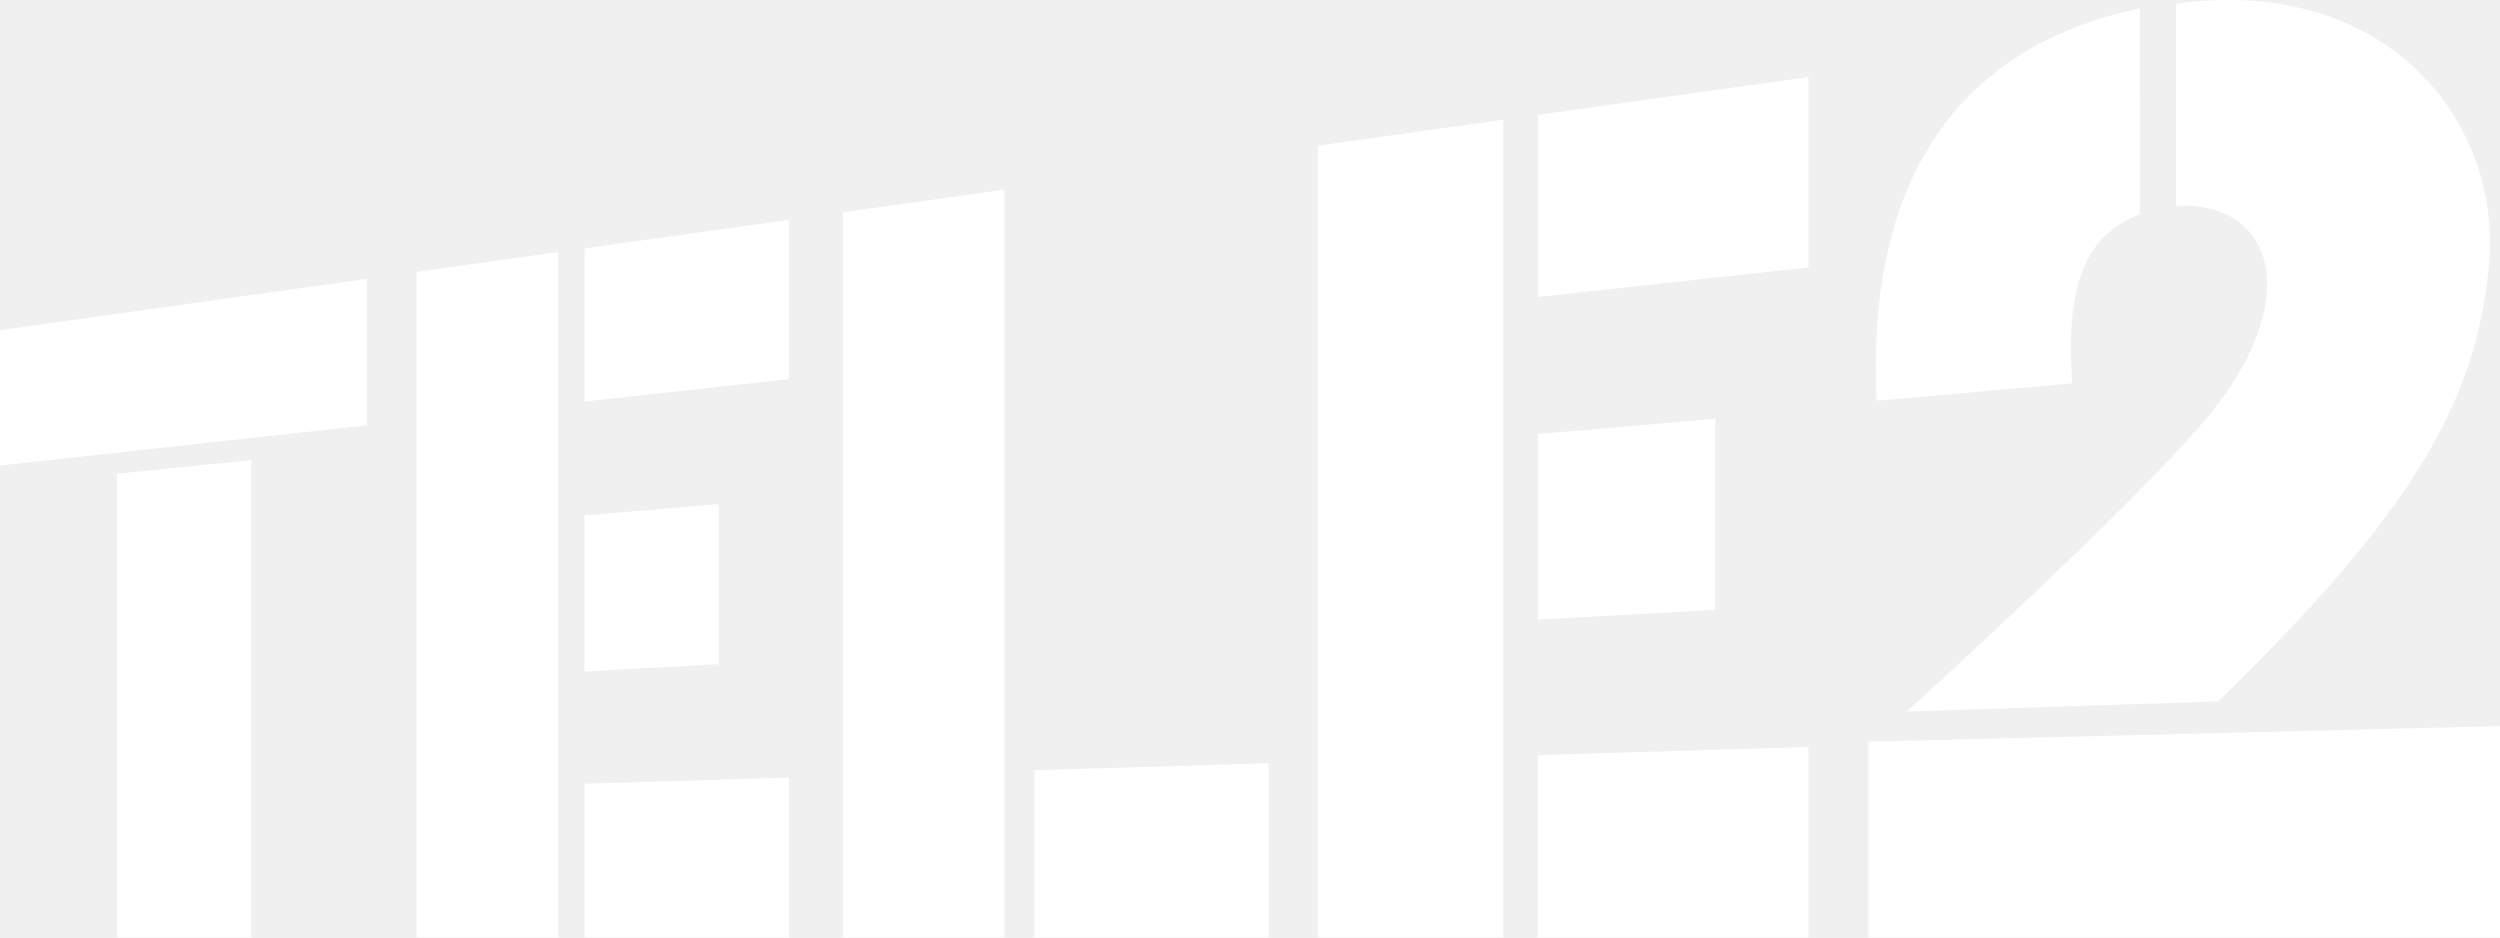
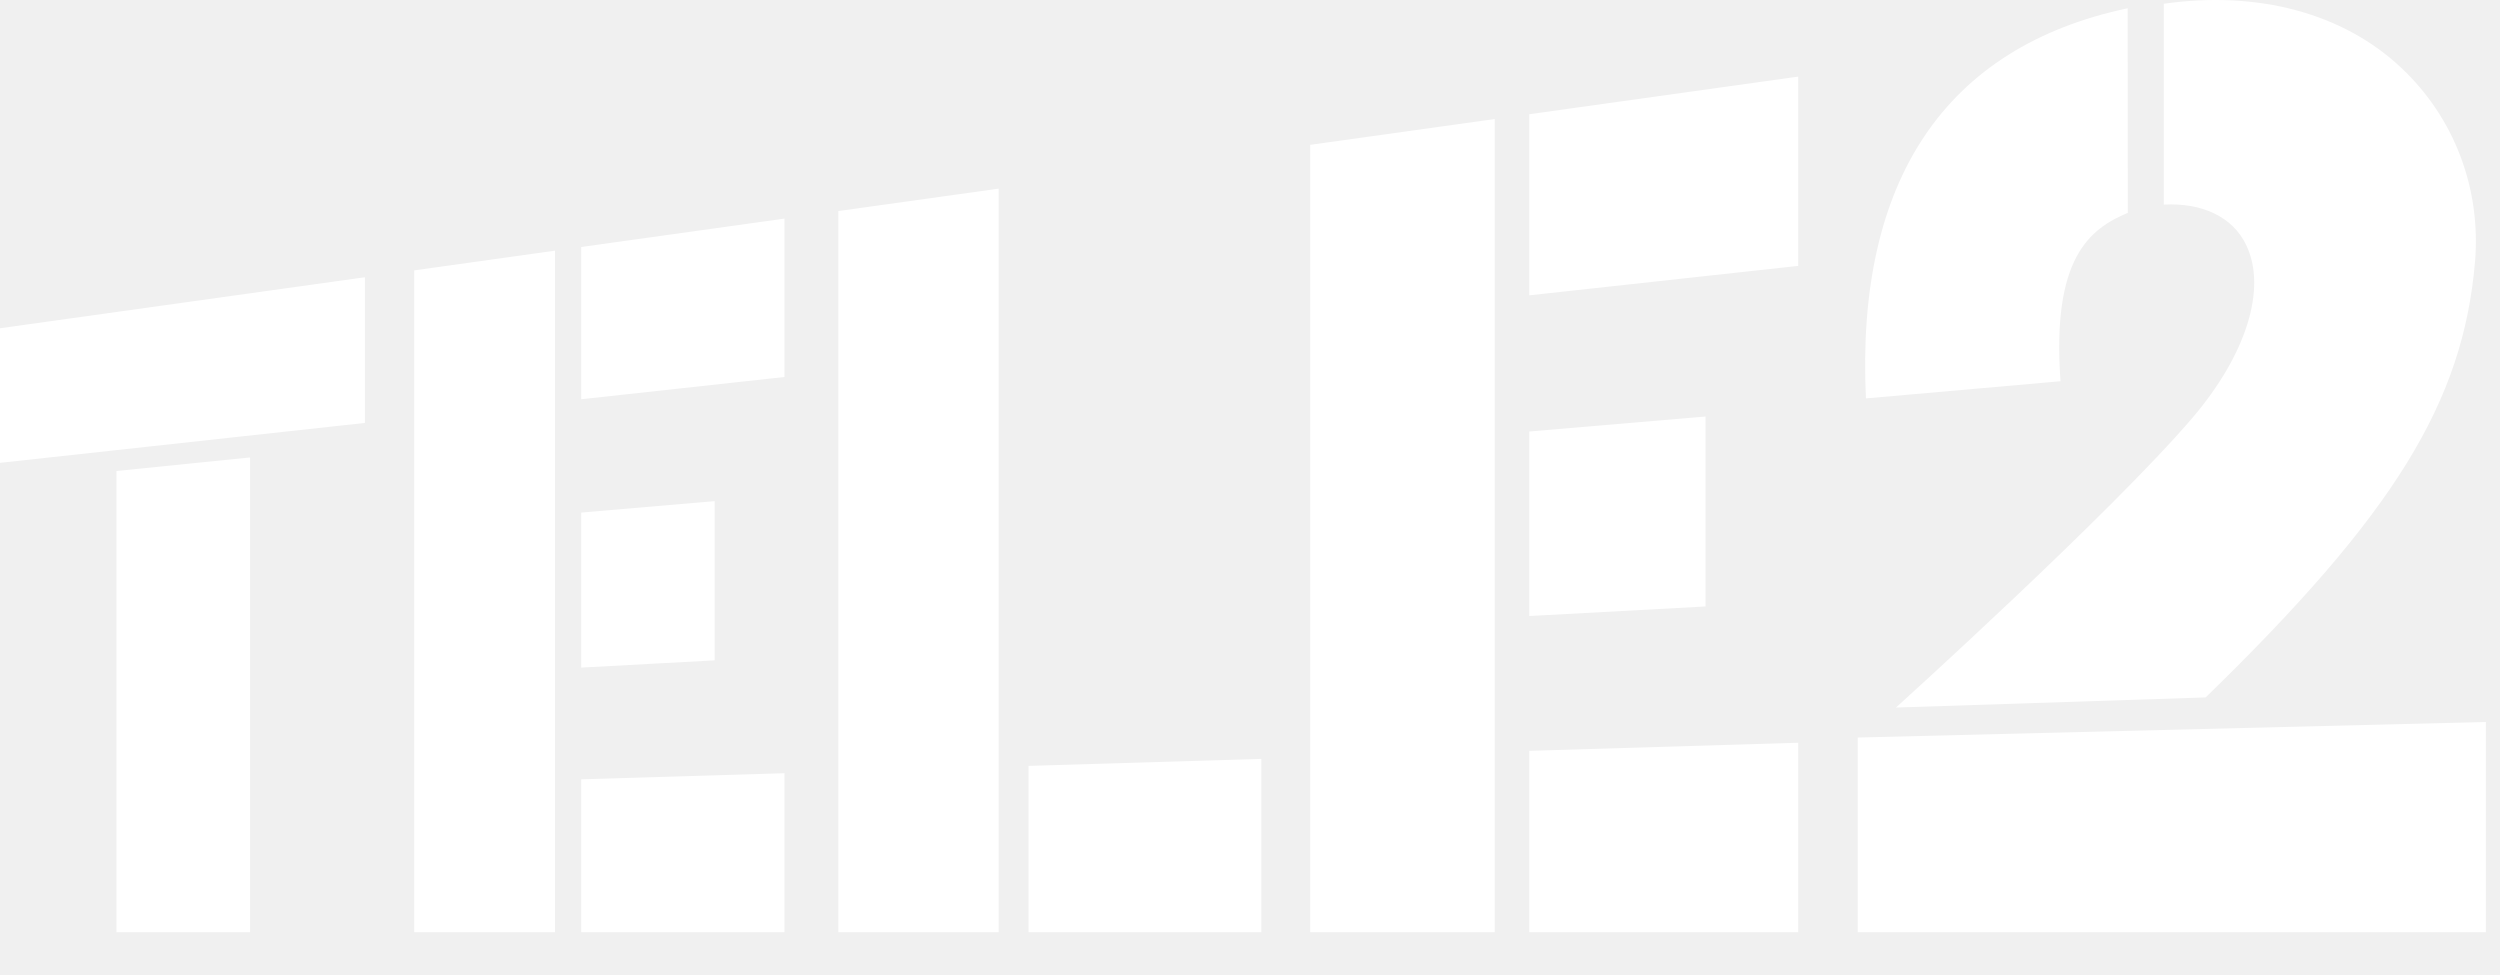
- <svg xmlns="http://www.w3.org/2000/svg" width="48" height="18" viewBox="0 0 48 18" fill="none">
-   <path fill-rule="evenodd" clip-rule="evenodd" d="M41.781 0.073C43.587 -0.186 45.239 0.249 46.364 1.307C47.394 2.276 47.913 3.647 47.789 5.07C47.554 7.76 46.242 9.916 42.589 13.466L36.609 13.662C36.609 13.662 40.774 9.898 42.341 8.06C43.356 6.868 43.786 5.582 43.369 4.725C43.105 4.181 42.512 3.911 41.781 3.951V0.073ZM29.529 2.205V5.702L34.722 5.134V1.479L29.529 2.205ZM25.299 18V2.797L28.863 2.299V18H25.299ZM11.223 4.769V7.709L15.148 7.28V4.221L11.223 4.769ZM7.998 18V5.22L10.716 4.84V18H7.998ZM0 6.339V8.937L7.046 8.166V5.354L0 6.339ZM2.248 9.095V18H4.828V8.833L2.248 9.095ZM11.223 12.891V9.897L13.8 9.677V12.751L11.223 12.891ZM11.223 15.048V18H15.148V14.93L11.223 15.048ZM29.529 11.895V8.333L32.932 8.042V11.71L29.529 11.895ZM29.528 14.498V18H34.721V14.342L29.528 14.498ZM16.187 18V4.075L19.283 3.642V18H16.187ZM19.861 14.789V18H24.356V14.654L19.861 14.789ZM48 18V13.941L35.872 14.241V18H48ZM36.03 7.693C35.83 3.485 37.56 0.906 41.084 0.16L41.086 4.11C40.346 4.42 39.615 4.984 39.787 7.361L36.03 7.693Z" fill="white" />
+ <svg xmlns="http://www.w3.org/2000/svg" width="59" height="23" viewBox="0 0 59 23" fill="none">
+   <path fill-rule="evenodd" clip-rule="evenodd" d="M51.065 0.089C53.273 -0.227 55.292 0.304 56.667 1.598C57.926 2.781 58.56 4.458 58.409 6.197C58.122 9.485 56.518 12.119 52.053 16.459L44.745 16.698C44.745 16.698 49.835 12.098 51.75 9.851C52.99 8.394 53.516 6.822 53.006 5.774C52.684 5.11 51.959 4.78 51.065 4.829V0.089ZM36.09 2.696V6.97L42.438 6.275V1.808L36.09 2.696ZM30.921 22V3.418L35.276 2.809V22H30.921ZM13.717 5.829V9.422L18.514 8.897V5.159L13.717 5.829ZM9.775 22V6.381L13.098 5.916V22H9.775ZM0 7.747V10.923L8.612 9.981V6.543L0 7.747ZM2.748 11.116V22H5.901V10.796L2.748 11.116ZM13.717 15.755V12.097L16.866 11.827V15.584L13.717 15.755ZM13.717 18.392V22H18.514V18.248L13.717 18.392ZM36.09 14.538V10.184L40.251 9.83V14.312L36.09 14.538ZM36.09 17.72V22H42.437V17.529L36.09 17.72ZM19.784 22V4.981L23.568 4.452V22H19.784ZM24.274 18.075V22H29.768V17.91L24.274 18.075ZM58.667 22V17.039L43.843 17.406V22H58.667ZM44.036 9.402C43.792 4.259 45.907 1.107 50.213 0.195L50.216 5.023C49.312 5.402 48.419 6.091 48.628 8.997L44.036 9.402Z" fill="white" />
+   <mask id="mask0_2905_278" style="mask-type:luminance" maskUnits="userSpaceOnUse" x="0" y="0" width="59" height="22">
+     <path fill-rule="evenodd" clip-rule="evenodd" d="M51.065 0.089C53.273 -0.227 55.292 0.304 56.667 1.598C57.926 2.781 58.56 4.458 58.409 6.197C58.122 9.485 56.518 12.119 52.053 16.459L44.745 16.698C44.745 16.698 49.835 12.098 51.75 9.851C52.99 8.394 53.516 6.822 53.006 5.774C52.684 5.11 51.959 4.78 51.065 4.829V0.089ZM36.09 2.696V6.97L42.438 6.275V1.808L36.09 2.696ZM30.921 22V3.418L35.276 2.809V22H30.921ZM13.717 5.829V9.422L18.514 8.897V5.159L13.717 5.829ZM9.775 22V6.381L13.098 5.916V22H9.775ZM0 7.747V10.923L8.612 9.981V6.543L0 7.747ZM2.748 11.116V22H5.901V10.796L2.748 11.116ZM13.717 15.755V12.097L16.866 11.827V15.584L13.717 15.755ZM13.717 18.392V22H18.514V18.248L13.717 18.392ZM36.09 14.538V10.184L40.251 9.83V14.312L36.09 14.538ZM36.09 17.72V22H42.437V17.529L36.09 17.72ZM19.784 22V4.981L23.568 4.452V22H19.784ZM24.274 18.075V22H29.768V17.91L24.274 18.075ZM58.667 22V17.039L43.843 17.406V22H58.667ZM44.036 9.402C43.792 4.259 45.907 1.107 50.213 0.195L50.216 5.023C49.312 5.402 48.419 6.091 48.628 8.997L44.036 9.402Z" fill="white" />
+   </mask>
+   <g mask="url(#mask0_2905_278)">
+ </g>
</svg>
